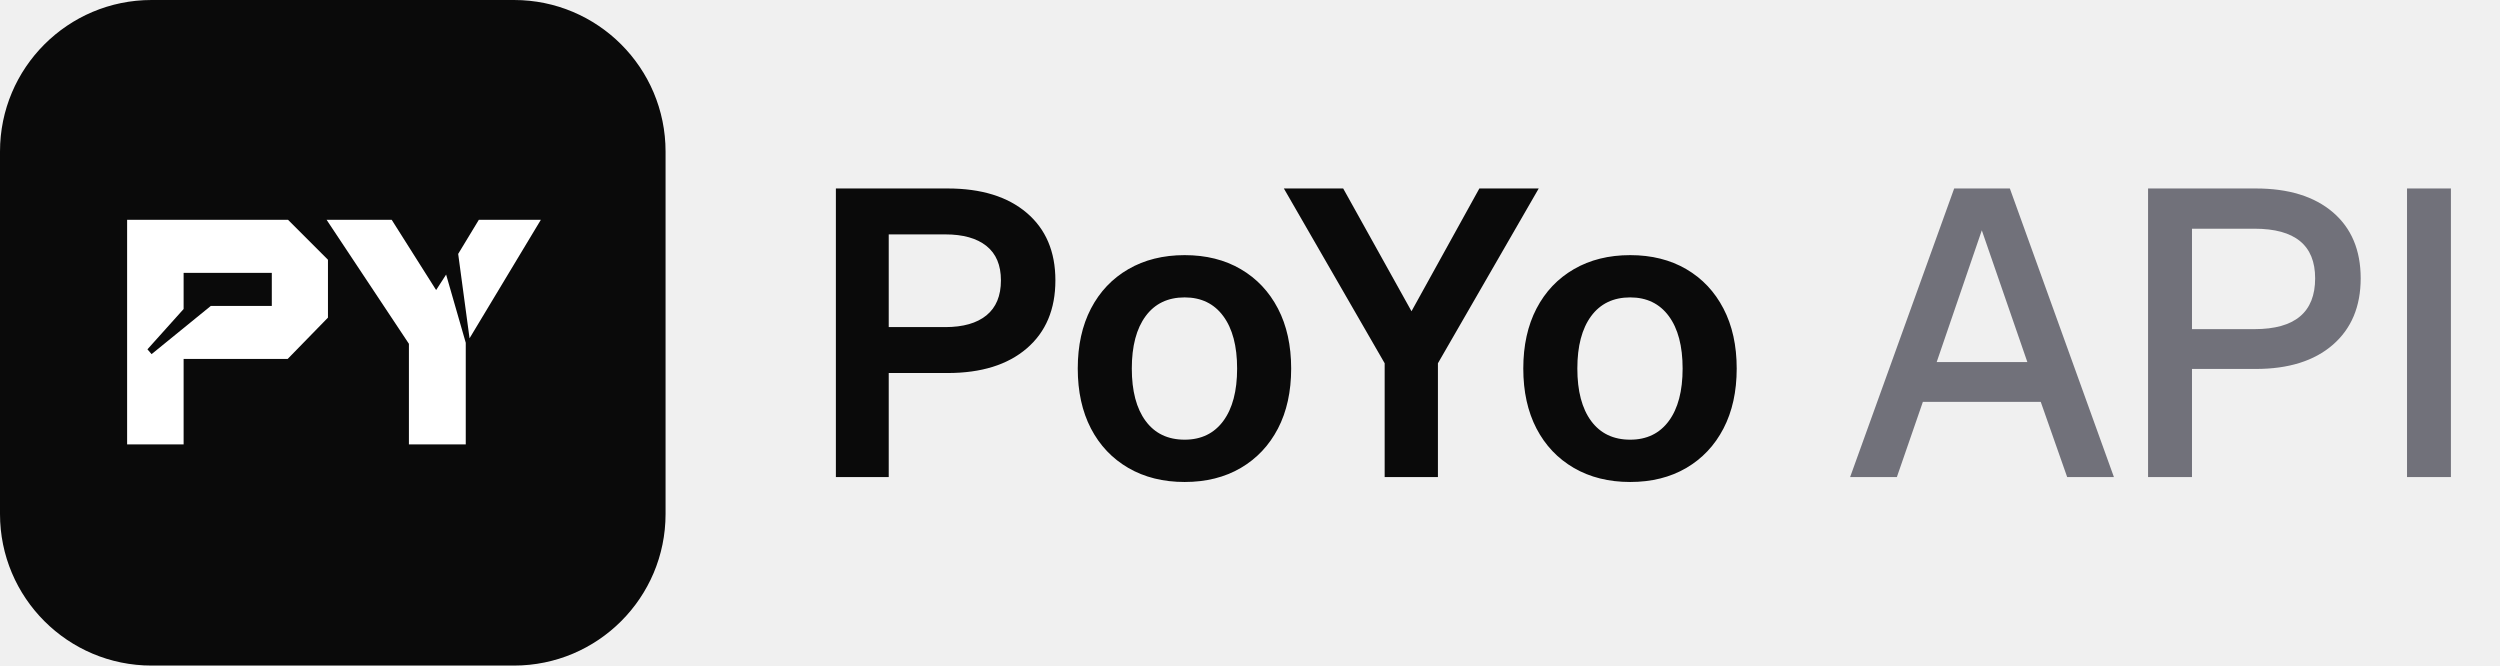
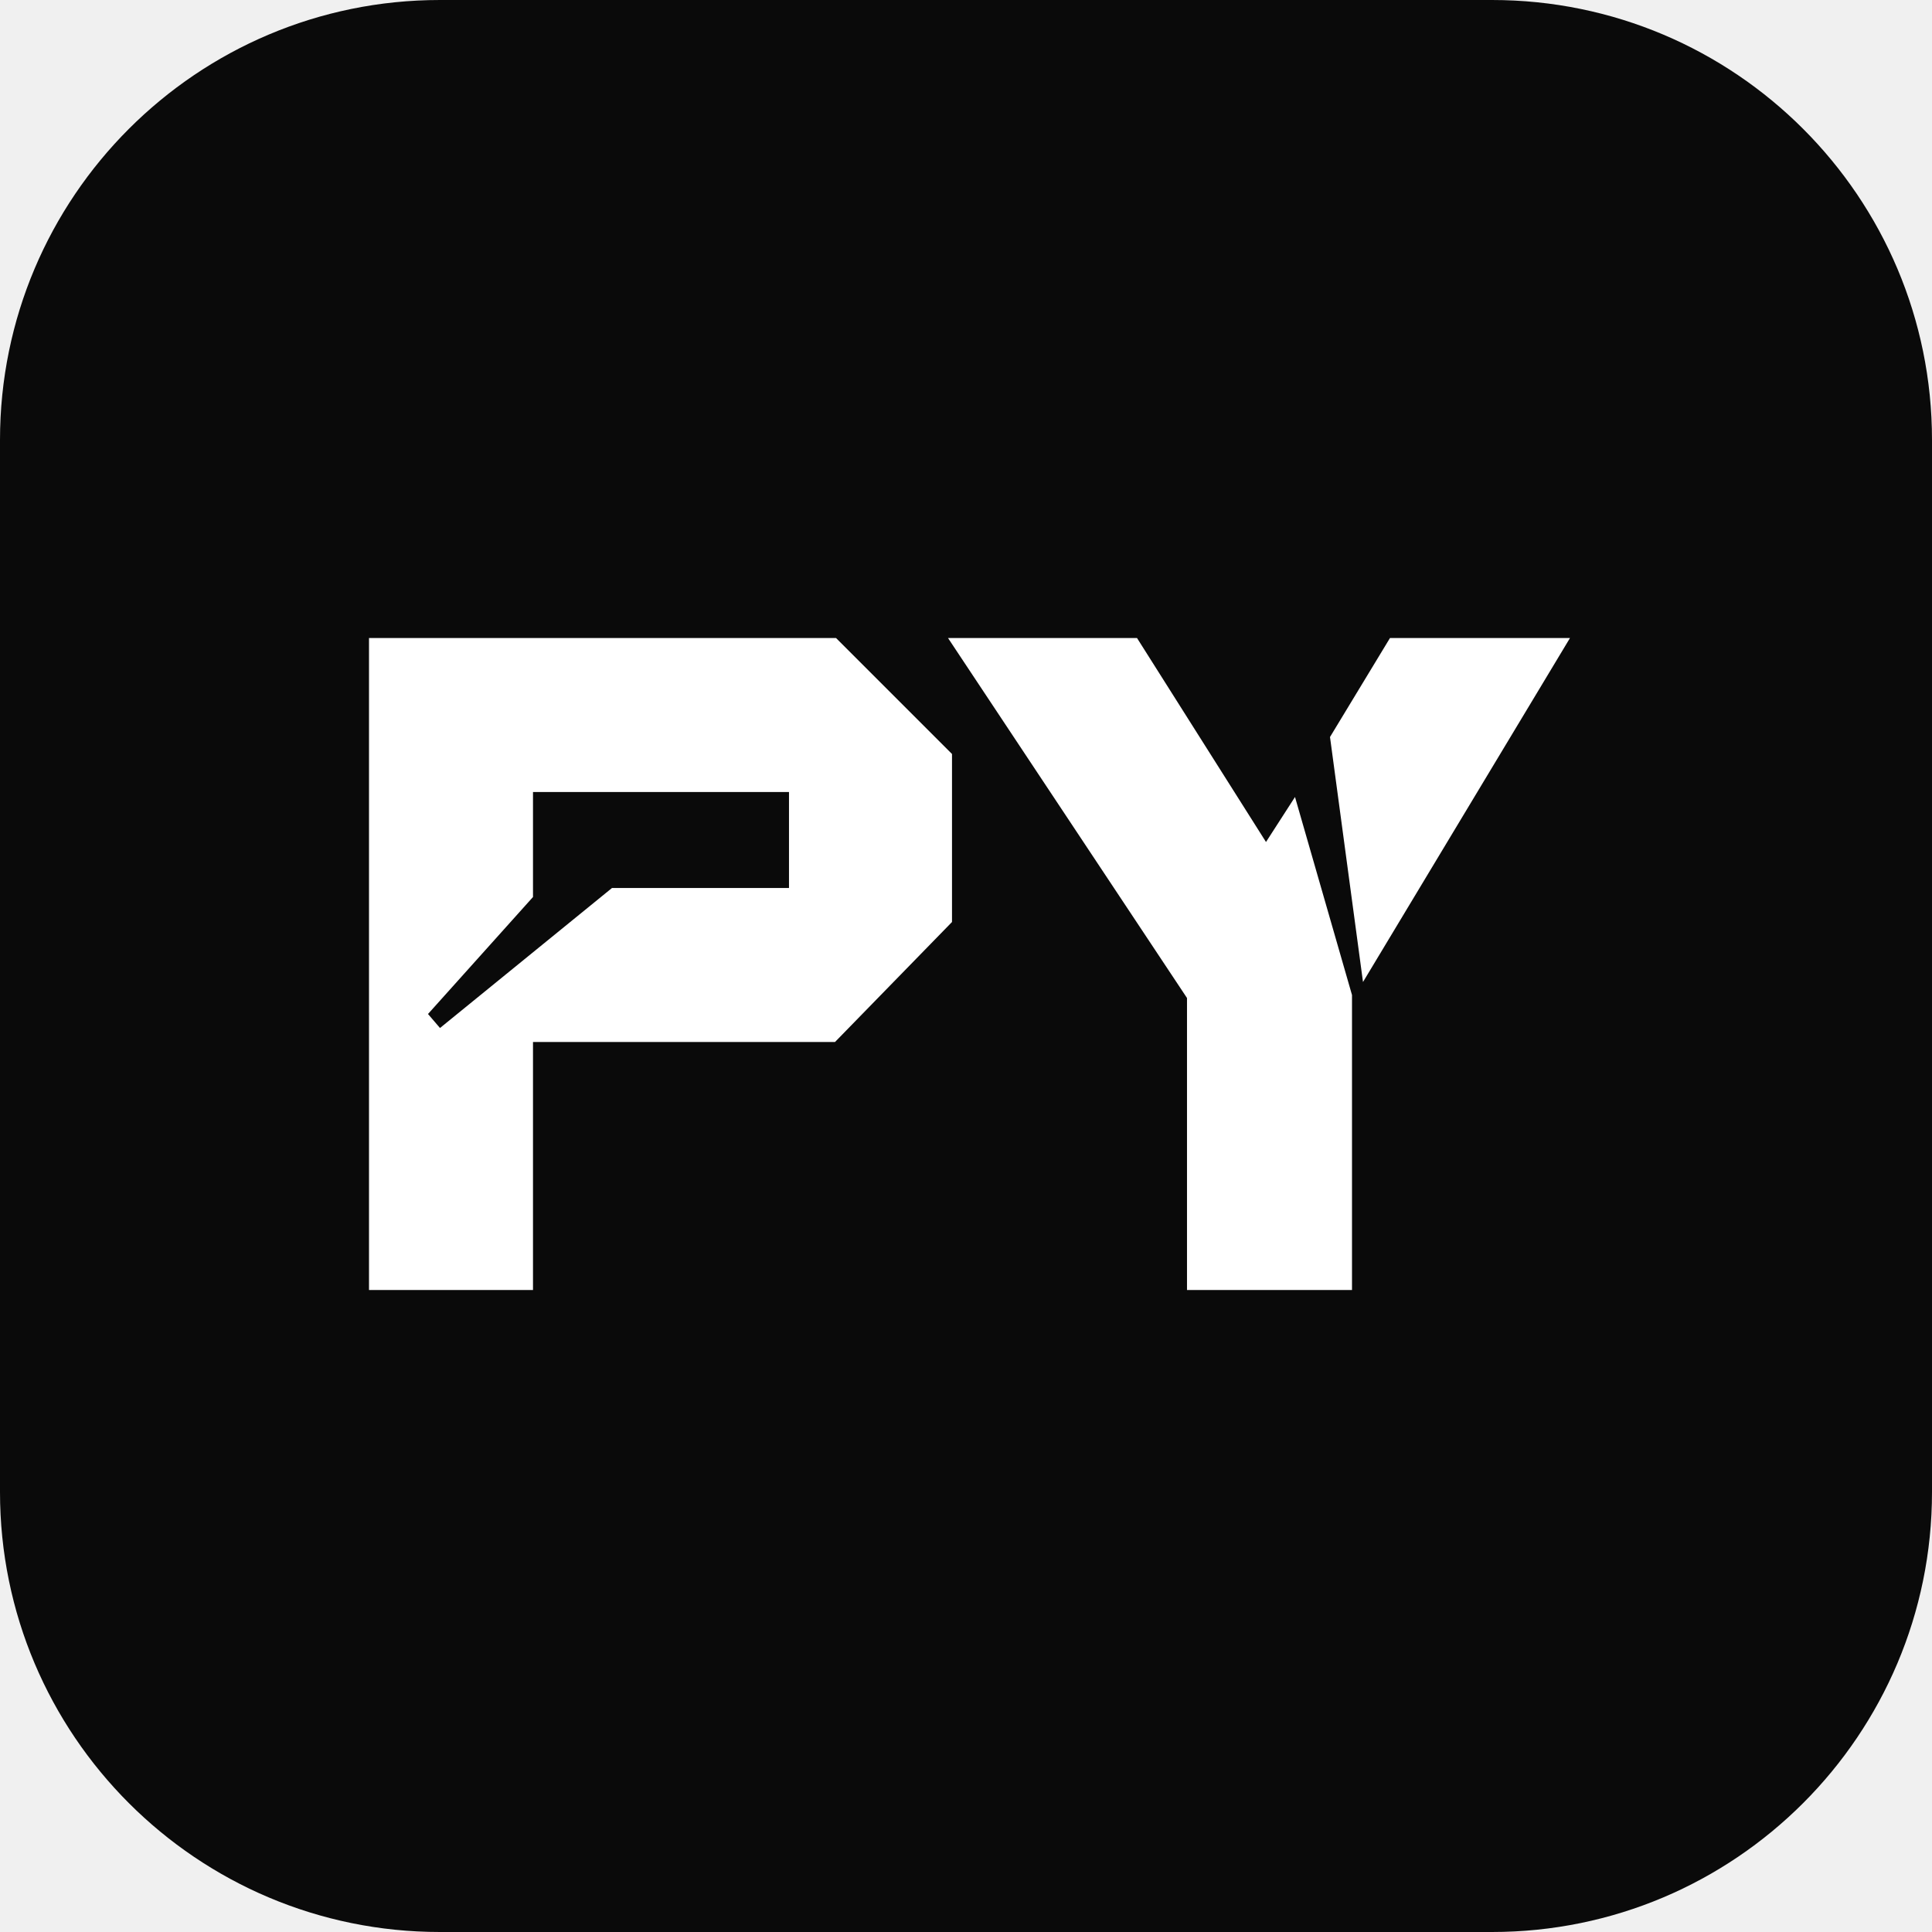
- <svg xmlns="http://www.w3.org/2000/svg" viewBox="0 0 7257 1932" role="img" aria-label="PoYo API">
+ <svg xmlns="http://www.w3.org/2000/svg" viewBox="0 0 1932 1932" role="img" aria-label="PoYo">
  <rect width="1932" height="1932" rx="440" fill="#0A0A0A" />
  <path fill="#FFFFFF" fill-rule="evenodd" d="M369 638H836L952 754V922L835 1042H533V1290H369Z M533 792V897L428 1014L440 1028L612 888H789V792Z M948 638H1137L1266 842L1295 797L1352 995V1290H1187V998Z M1390 638H1570L1363 982L1330 737Z" />
-   <path fill="#0A0A0A" d="M2579.8 1384.9L2426.4 1384.9L2426.4 547.1L2750.9 547.1Q2897.2 547.1 2980.4 617.9Q3063.6 688.7 3063.6 813.8L3063.6 813.8Q3063.6 940.0 2980.4 1011.4Q2897.2 1082.8 2750.9 1082.8L2750.9 1082.8L2579.8 1082.8L2579.8 1384.9ZM2579.8 680.4L2579.8 949.5L2743.8 949.5Q2821.7 949.5 2863.6 915.3Q2905.5 881.0 2905.5 813.8L2905.5 813.8Q2905.5 747.7 2863.6 714.1Q2821.7 680.4 2743.8 680.4L2743.8 680.4L2579.8 680.4ZM3438.8 1399.1L3438.8 1399.1Q3345.6 1399.1 3275.4 1358.4Q3205.2 1317.6 3166.8 1243.9Q3128.5 1170.1 3128.5 1069.8L3128.5 1069.8Q3128.5 969.5 3166.8 895.8Q3205.2 822.0 3275.4 781.3Q3345.6 740.6 3438.8 740.6L3438.8 740.6Q3532.1 740.6 3601.7 781.3Q3671.3 822.0 3709.7 895.8Q3748 969.5 3748 1069.8L3748 1069.8Q3748 1170.1 3709.7 1243.9Q3671.3 1317.6 3601.7 1358.4Q3532.1 1399.1 3438.8 1399.1ZM3438.8 1276.3L3438.8 1276.3Q3510.8 1276.3 3550.9 1222.1Q3591.1 1167.8 3591.1 1069.8L3591.1 1069.8Q3591.1 971.9 3550.9 917.6Q3510.8 863.3 3438.8 863.3L3438.8 863.3Q3365.7 863.3 3325.6 917.6Q3285.4 971.9 3285.4 1069.8L3285.4 1069.8Q3285.4 1167.8 3325.6 1222.1Q3365.7 1276.3 3438.8 1276.3ZM4174.0 1384.9L4019.4 1384.9L4019.4 1054.5L3726.8 547.1L3899.0 547.1L4097.3 903.5L4294.3 547.1L4466.6 547.1L4174.0 1054.5L4174.0 1384.9ZM4732.1 1399.1L4732.1 1399.1Q4638.9 1399.1 4568.7 1358.4Q4498.5 1317.6 4460.1 1243.9Q4421.8 1170.1 4421.8 1069.8L4421.8 1069.8Q4421.8 969.5 4460.1 895.8Q4498.5 822.0 4568.7 781.3Q4638.9 740.6 4732.1 740.6L4732.1 740.6Q4825.3 740.6 4895.0 781.3Q4964.6 822.0 5002.9 895.8Q5041.3 969.5 5041.3 1069.8L5041.3 1069.8Q5041.3 1170.1 5002.9 1243.9Q4964.6 1317.6 4895.0 1358.4Q4825.3 1399.1 4732.1 1399.1ZM4732.1 1276.3L4732.1 1276.3Q4804.1 1276.3 4844.2 1222.1Q4884.3 1167.8 4884.3 1069.8L4884.3 1069.8Q4884.3 971.9 4844.2 917.6Q4804.1 863.3 4732.1 863.3L4732.1 863.3Q4659.0 863.3 4618.8 917.6Q4578.7 971.9 4578.7 1069.8L4578.7 1069.8Q4578.7 1167.8 4618.8 1222.1Q4659.0 1276.3 4732.1 1276.3Z" />
-   <path fill="#71717A" d="M5506.2 1384.9L5370.5 1384.9L5672.6 547.1L5834.2 547.1L6136.3 1384.9L6000.6 1384.9L5923.9 1166.6L5581.7 1166.6L5506.2 1384.9ZM5752.8 668.6L5621.8 1051.0L5885.0 1051.0L5752.8 668.6ZM6362.9 1384.9L6235.4 1384.9L6235.4 547.1L6548.1 547.1Q6690.9 547.1 6771.8 616.1Q6852.6 685.2 6852.6 807.9L6852.6 807.9Q6852.6 930.6 6771.8 1000.8Q6690.9 1071.0 6548.1 1071.0L6548.1 1071.0L6362.9 1071.0L6362.9 1384.9ZM6362.9 663.9L6362.9 955.4L6544.6 955.4Q6720.4 955.4 6720.4 807.9L6720.4 807.9Q6720.4 663.9 6544.6 663.9L6544.6 663.9L6362.9 663.9ZM7114.5 1384.9L6987.1 1384.9L6987.1 547.1L7114.5 547.1L7114.5 1384.9Z" />
</svg>
